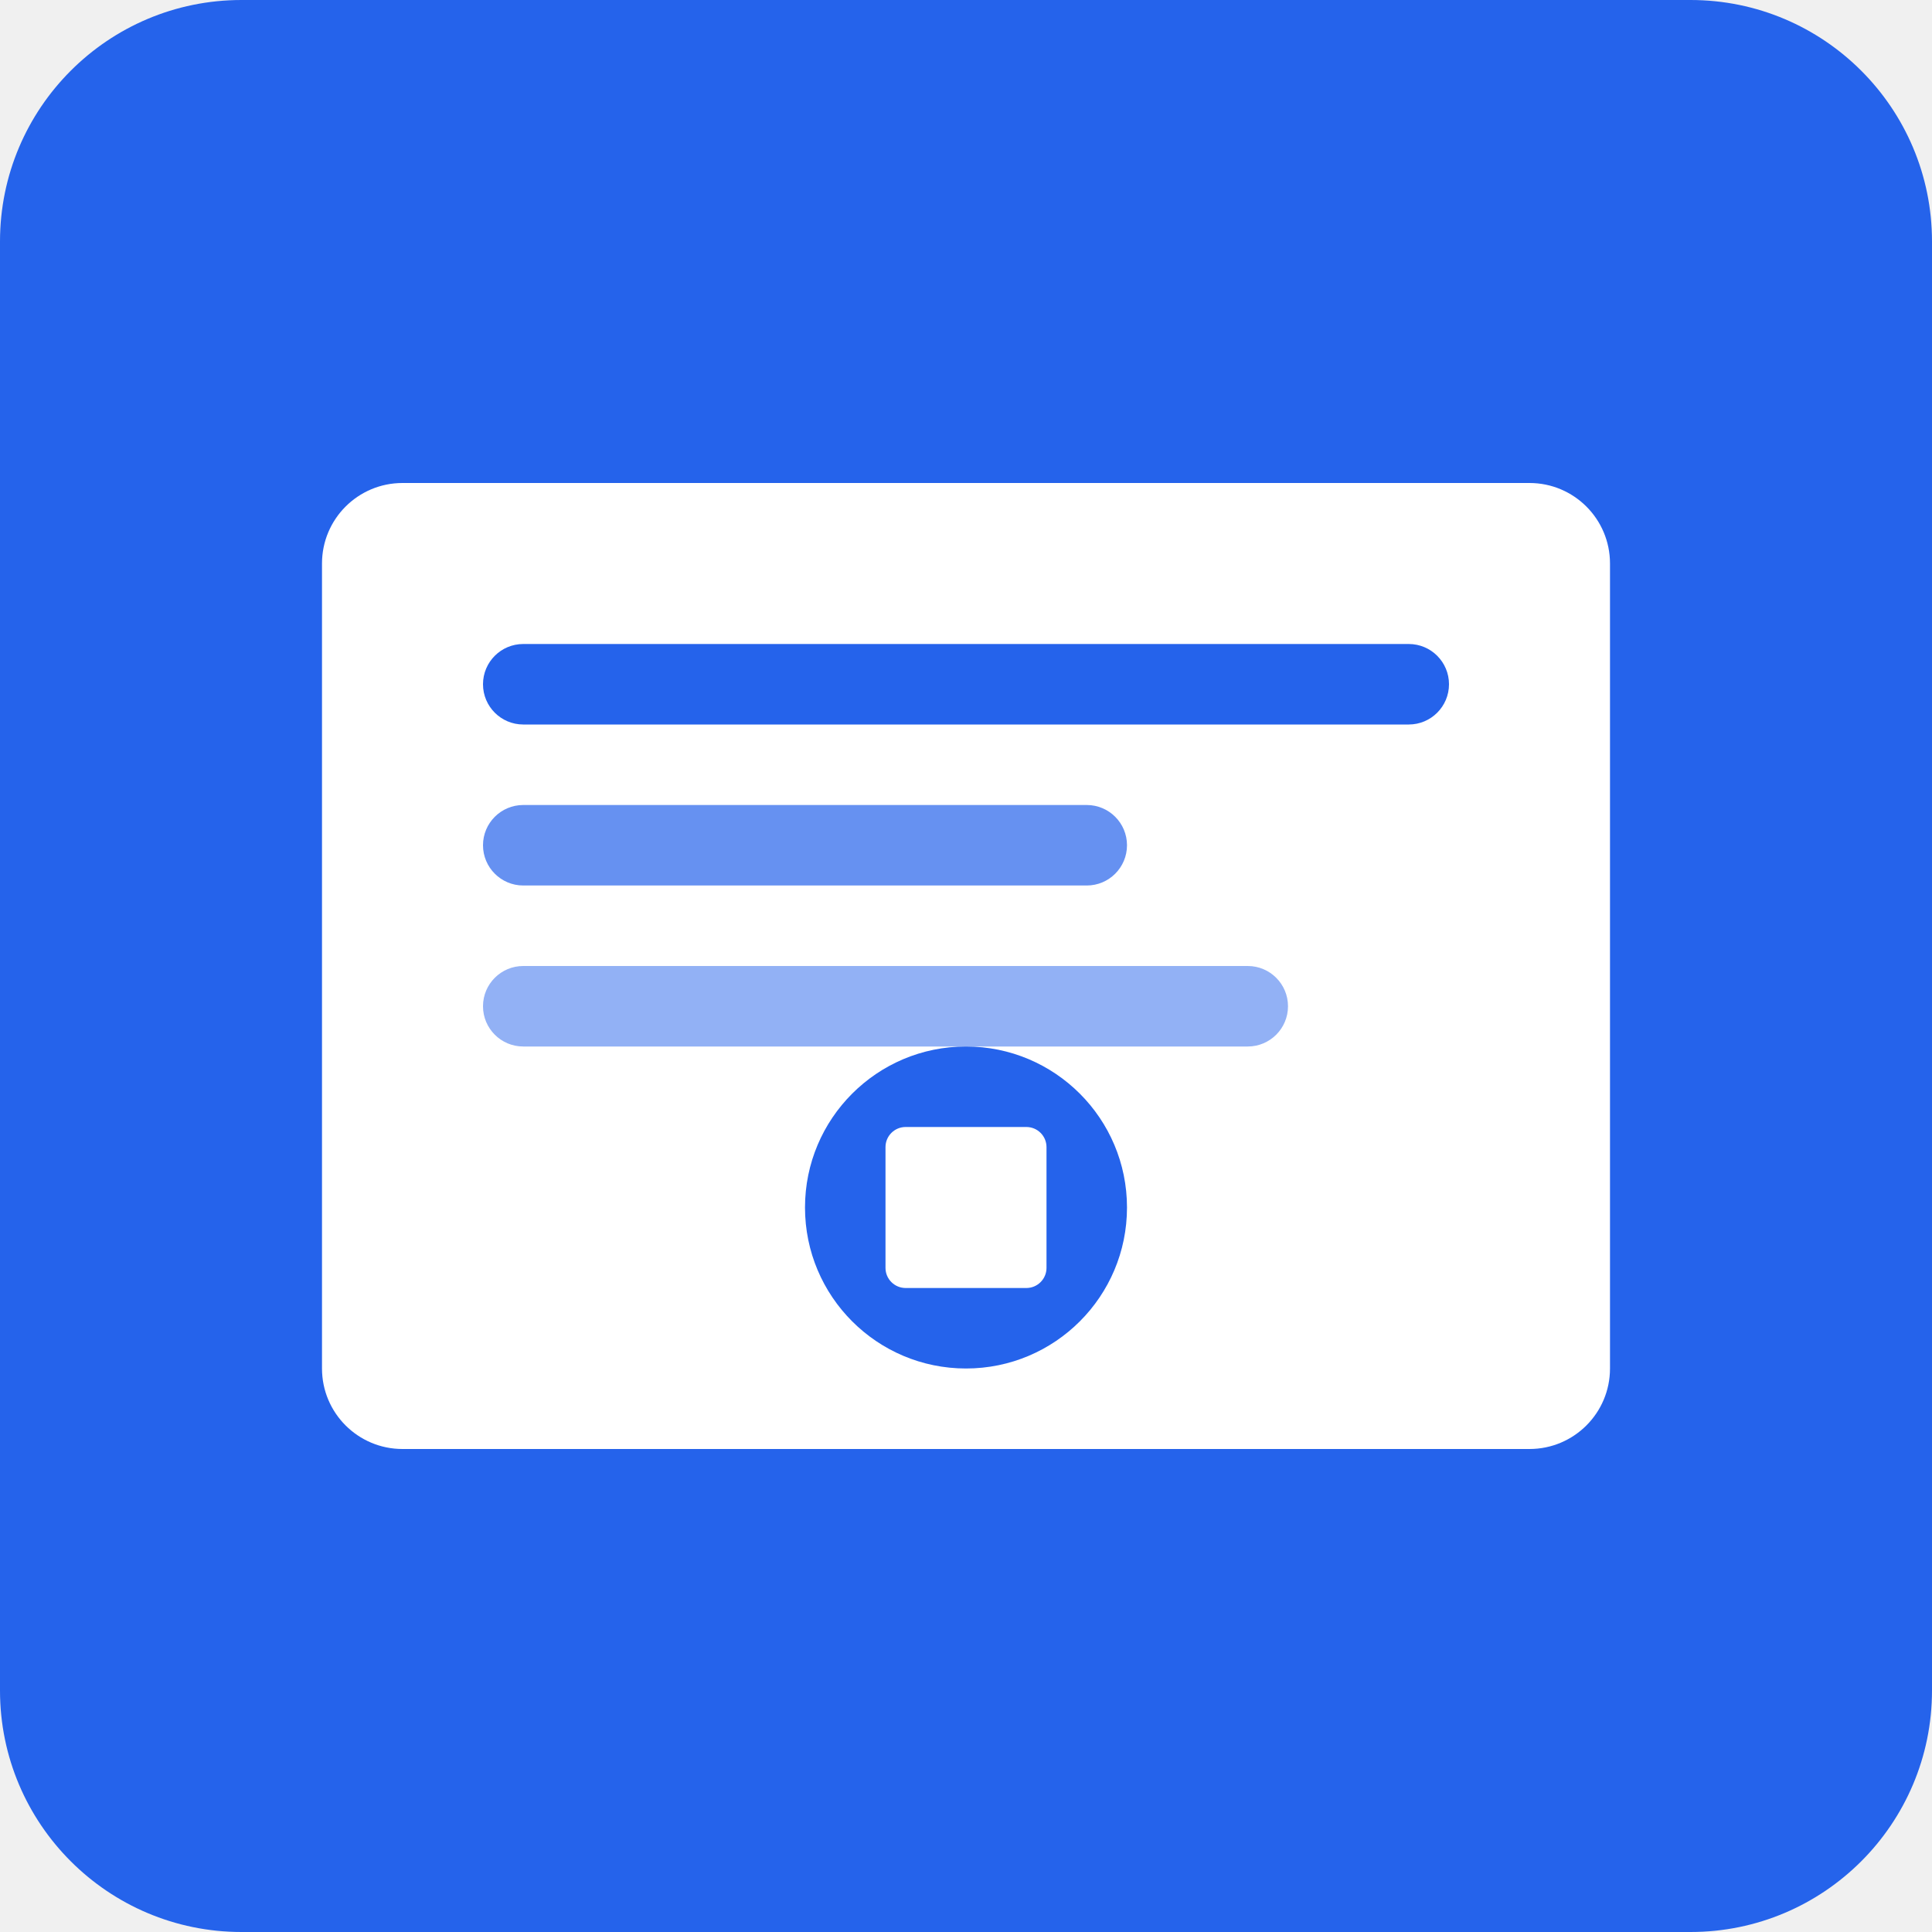
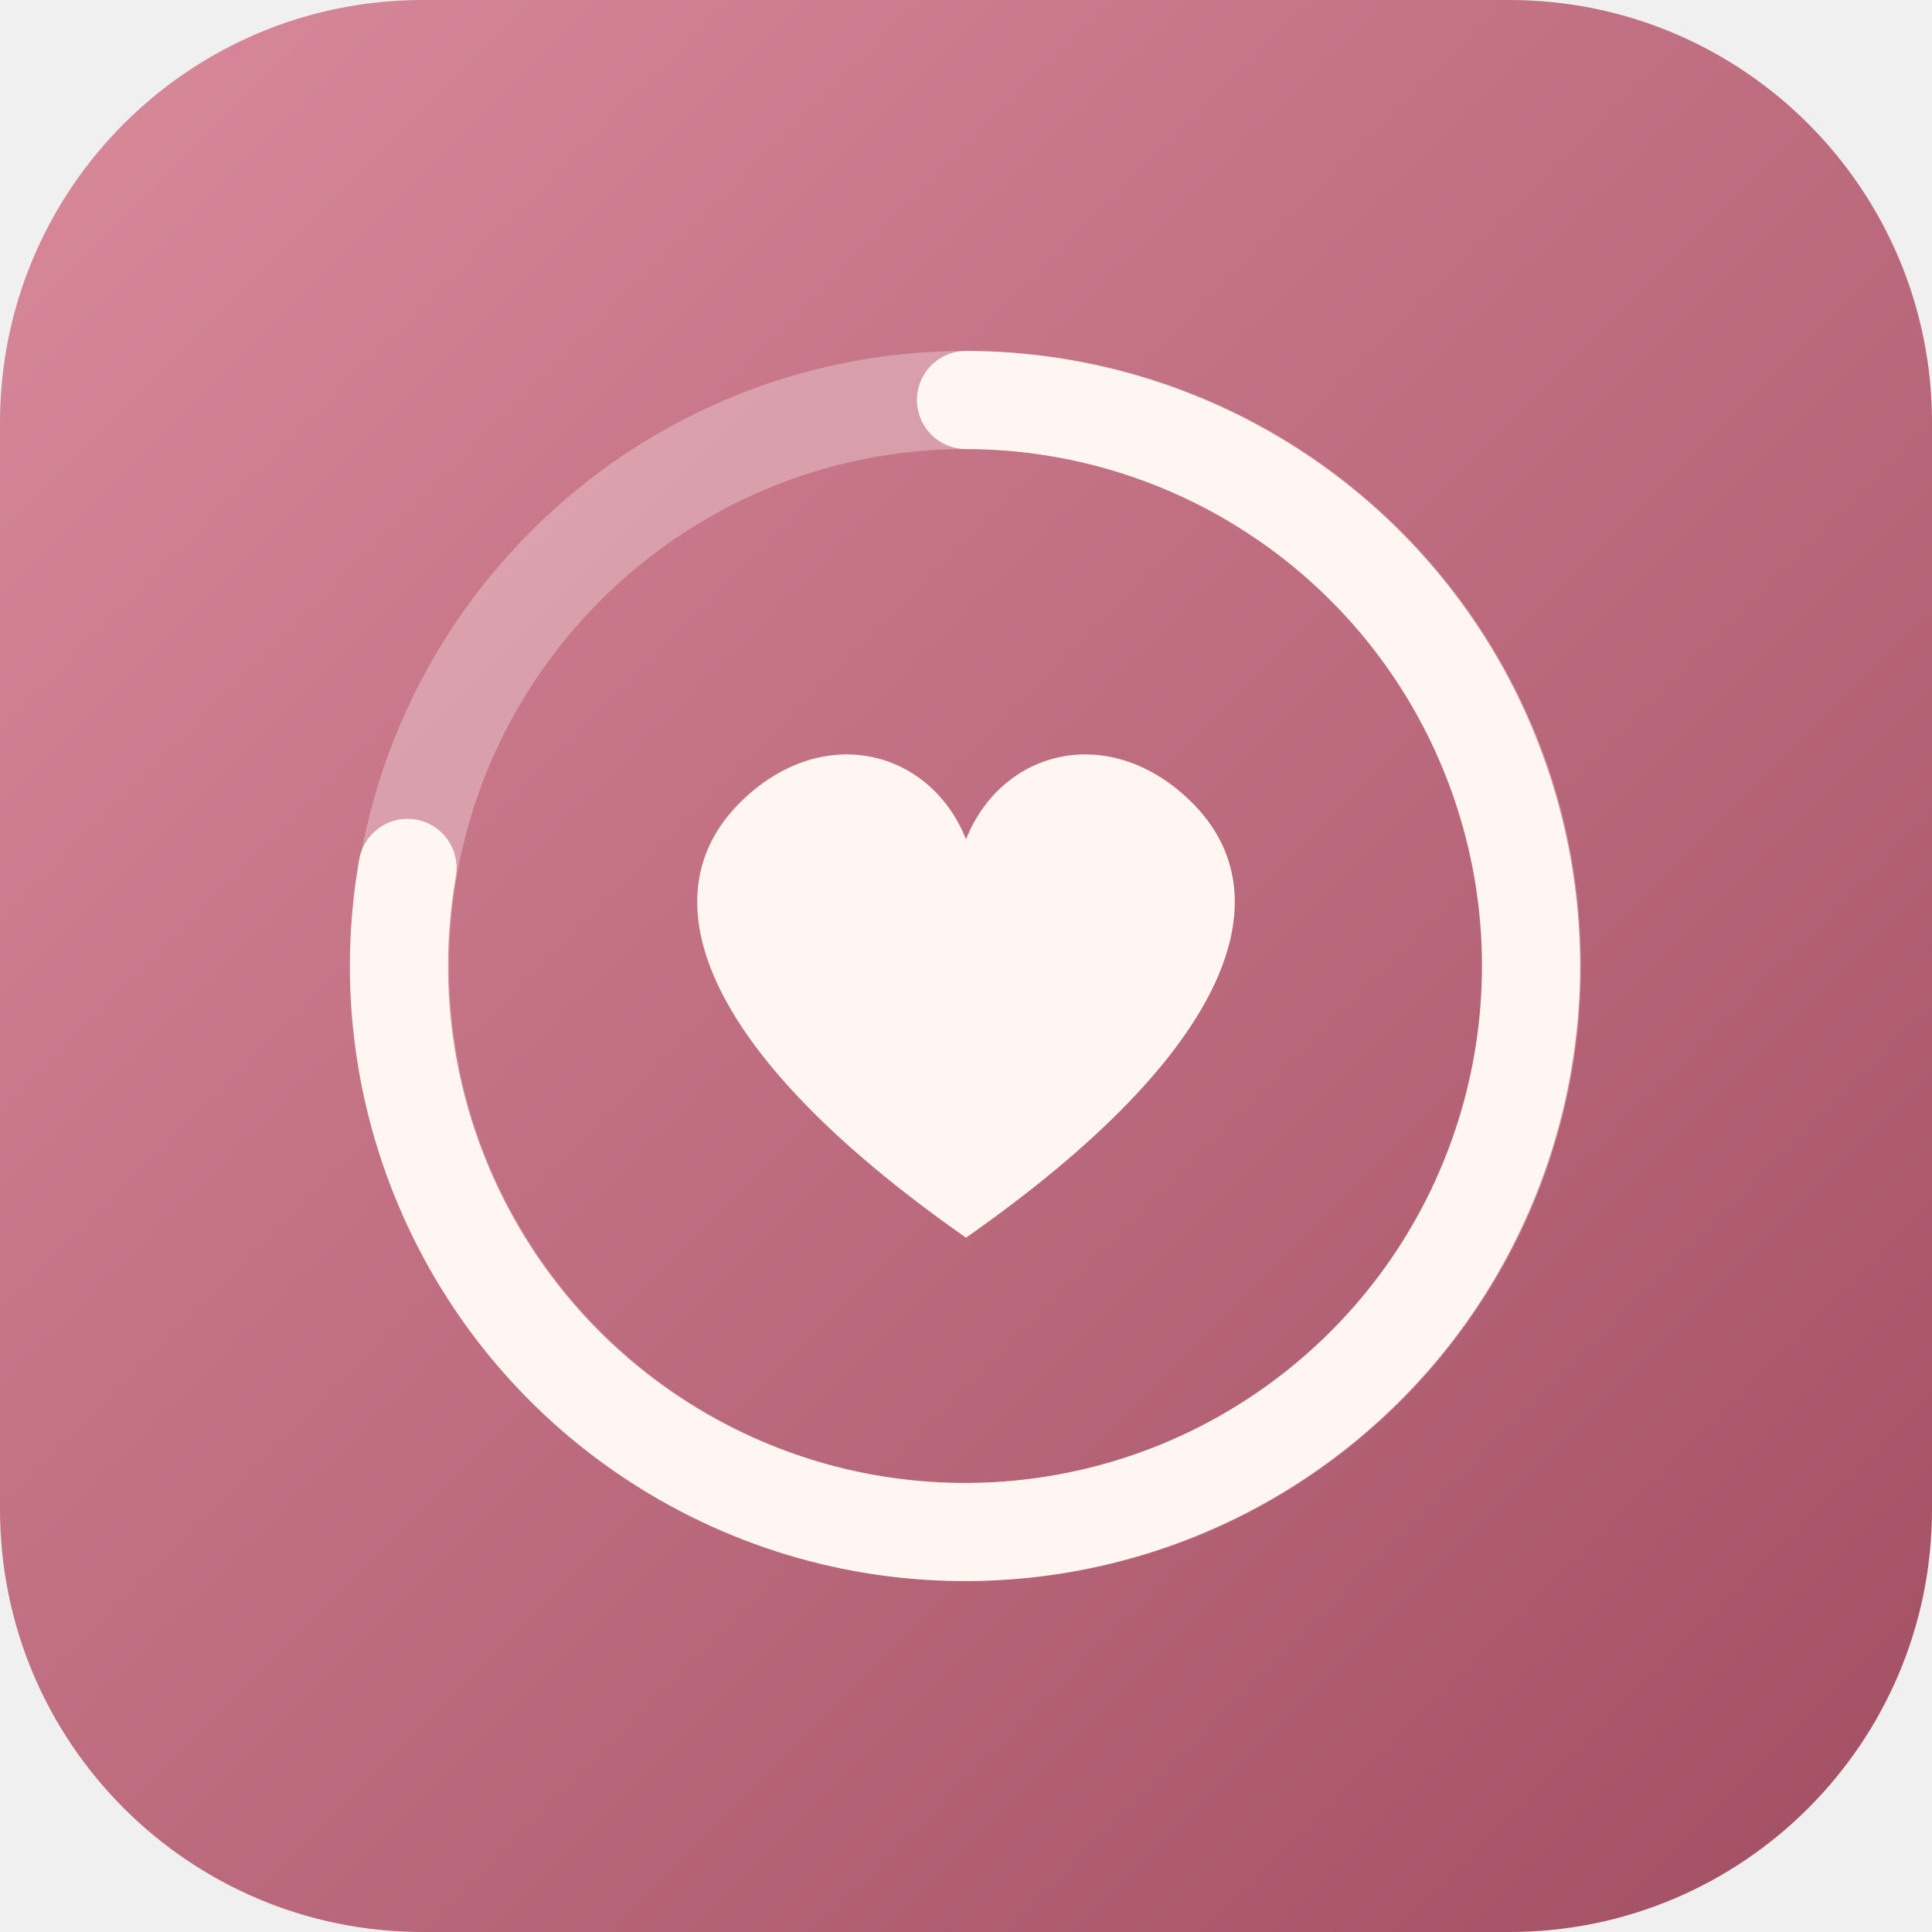
- <svg xmlns="http://www.w3.org/2000/svg" width="192" height="192" viewBox="0 0 192 192" fill="none">
-   <rect width="192" height="192" rx="24" fill="#2563eb" />
-   <rect x="32" y="48" width="128" height="96" rx="8" fill="white" />
-   <rect x="48" y="64" width="96" height="8" rx="4" fill="#2563eb" />
-   <rect x="48" y="80" width="64" height="8" rx="4" fill="#2563eb" opacity="0.7" />
-   <rect x="48" y="96" width="80" height="8" rx="4" fill="#2563eb" opacity="0.5" />
-   <circle cx="96" cy="120" r="16" fill="#2563eb" />
-   <rect x="88" y="112" width="16" height="16" rx="2" fill="white" />
+ <svg xmlns="http://www.w3.org/2000/svg" width="192" height="192" viewBox="0 0 512 512" fill="none">
+   <defs>
+     <linearGradient id="bcRing192" x1="0" y1="0" x2="1" y2="1">
+       <stop offset="0" stop-color="#d98a9b" />
+       <stop offset="1" stop-color="#a24e62" />
+     </linearGradient>
+   </defs>
+   <rect width="512" height="512" rx="112" fill="url(#bcRing192)" />
+   <circle cx="256" cy="256" r="150" fill="none" stroke="#fff6f2" stroke-width="26" opacity="0.32" />
+   <path d="M256 106 A150 150 0 1 1 108 230" fill="none" stroke="#fff6f2" stroke-width="26" stroke-linecap="round" />
+   <g transform="translate(256 256) scale(1.2) translate(-256 -256)">
+     <path d="M256 316 C 196 274 186 240 206 220 C 224 202 248 208 256 228 C 264 208 288 202 306 220 C 326 240 316 274 256 316 Z" fill="#fff6f2" />
+   </g>
</svg>
